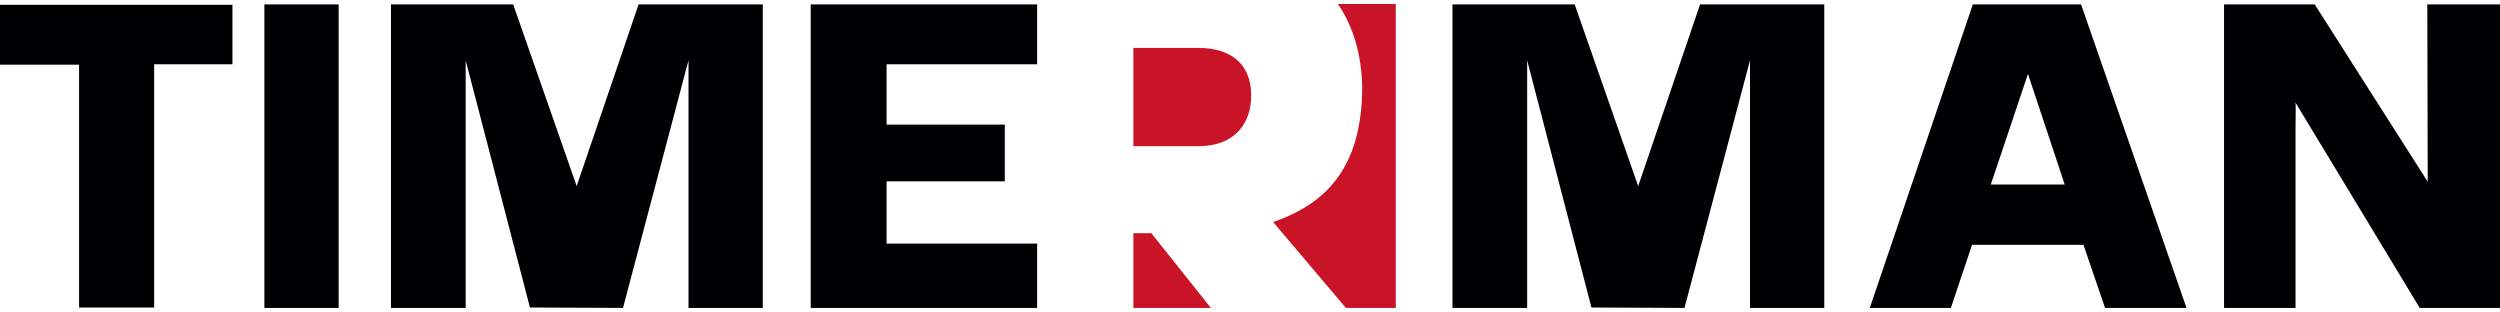
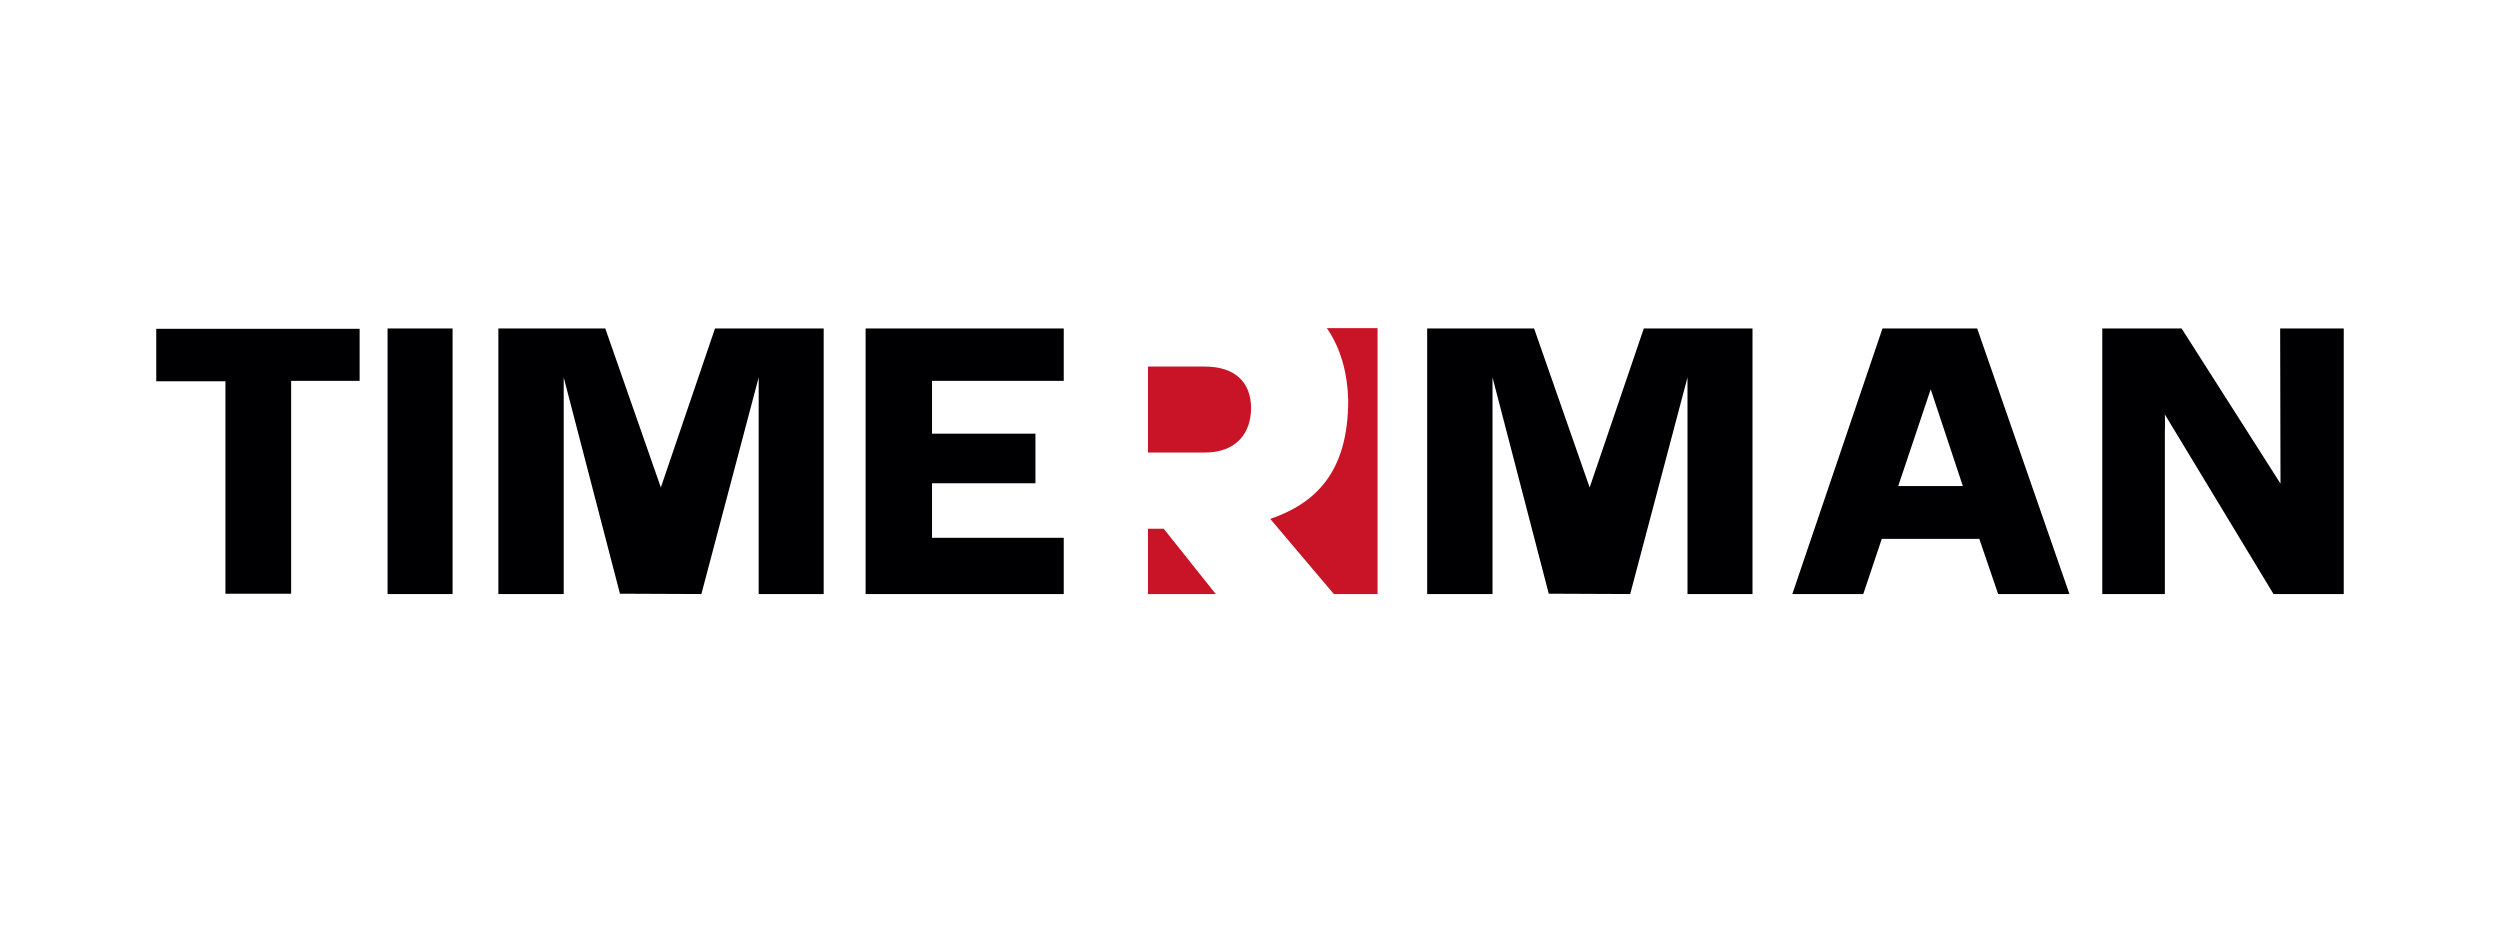
- <svg xmlns="http://www.w3.org/2000/svg" version="1.1" id="Layer_1" x="0px" y="0px" viewBox="0 0 626 78" style="enable-background:new 0 0 626 78;" xml:space="preserve">
-   <style type="text/css">
- 	.st0{fill:#000003;}
- 	.st1{fill-rule:evenodd;clip-rule:evenodd;fill:#C81426;}
- </style>
-   <path class="st0" d="M626,1.1v76h-20.1l-31.1-51.4c0.1,1.6,0,4.1,0,5.9v45.5h-17.9v-76h22.7l28.3,44.4l-0.1-44.4H626z M498.5,46.2  h18.5l-9.2-27.7L498.5,46.2z M521.1,1.1l26.4,76h-20.4l-5.4-15.8h-27.9l-5.3,15.8h-20.3l25.8-76H521.1z M132.7,77l-16.1-61.9v62  H97.9v-76h30.6l15.9,45.5l15.5-45.5h31.1v76h-18.6l0-62l-16.4,62L132.7,77z M259.7,16.1H222v15.1h29.6v14.2H222V61h37.7v16.1H203  v-76h56.7V16.1z M84.8,1.1v76H66.2v-76H84.8z M58.2,1.1v15H38.6v60.9H19.8V16.2H0v-15H58.2z M398.5,77l-16.1-61.9v62h-18.7v-76h30.6  l15.9,45.5l15.5-45.5h31.1v76h-18.6v-62l-16.4,62L398.5,77z" />
-   <path class="st1" d="M283.8,12v24.6h16.3c9,0,13.2-5.6,13.2-12.7c0-7.6-4.8-11.9-13.2-11.9H283.8z M283.8,77.1h19.4l-14.9-18.7h-4.5  V77.1z M349.5,1H335c3.8,5.5,5.9,12.5,6.1,20.7c0,21.1-9.9,29.6-22.3,33.9L337,77.1h12.5V1z" />
+ <svg xmlns="http://www.w3.org/2000/svg" width="160" height="60" viewBox="0 0 160 60" fill="none">
+   <path d="M150 21.022V38.019H145.505L138.55 26.524C138.572 26.882 138.55 27.441 138.55 27.843V38.019H134.546V21.022H139.623L145.952 30.952L145.93 21.022H150V21.022ZM121.486 31.109H125.623L123.565 24.914L121.486 31.109ZM126.54 21.022L132.444 38.019H127.882L126.674 34.486H120.435L119.249 38.019H114.709L120.479 21.022H126.54V21.022ZM39.677 37.997L36.077 24.153V38.019H31.895V21.022H38.738L42.294 31.198L45.76 21.022H52.716V38.019H48.556V24.153L44.888 38.019L39.677 37.997ZM68.08 24.377H59.649V27.754H66.268V30.93H59.649V34.419H68.08V38.019H55.399V21.022H68.08V24.377ZM28.965 21.022V38.019H24.805V21.022H28.965V21.022ZM23.016 21.022V24.377H18.633V37.997H14.428V24.399H10V21.045H23.016V21.022ZM99.121 37.997L95.521 24.153V38.019H91.339V21.022H98.182L101.738 31.198L105.204 21.022H112.16V38.019H108V24.153L104.332 38.019L99.121 37.997Z" fill="#000003" />
+   <path fill-rule="evenodd" clip-rule="evenodd" d="M73.47 23.46V28.962H77.115C79.128 28.962 80.067 27.709 80.067 26.121C80.067 24.422 78.994 23.46 77.115 23.46H73.47V23.46ZM73.47 38.019H77.808L74.476 33.837H73.47V38.019ZM88.163 21H84.92C85.77 22.23 86.24 23.796 86.284 25.629C86.284 30.348 84.07 32.249 81.297 33.211L85.367 38.019H88.163V21Z" fill="#C81426" />
</svg>
